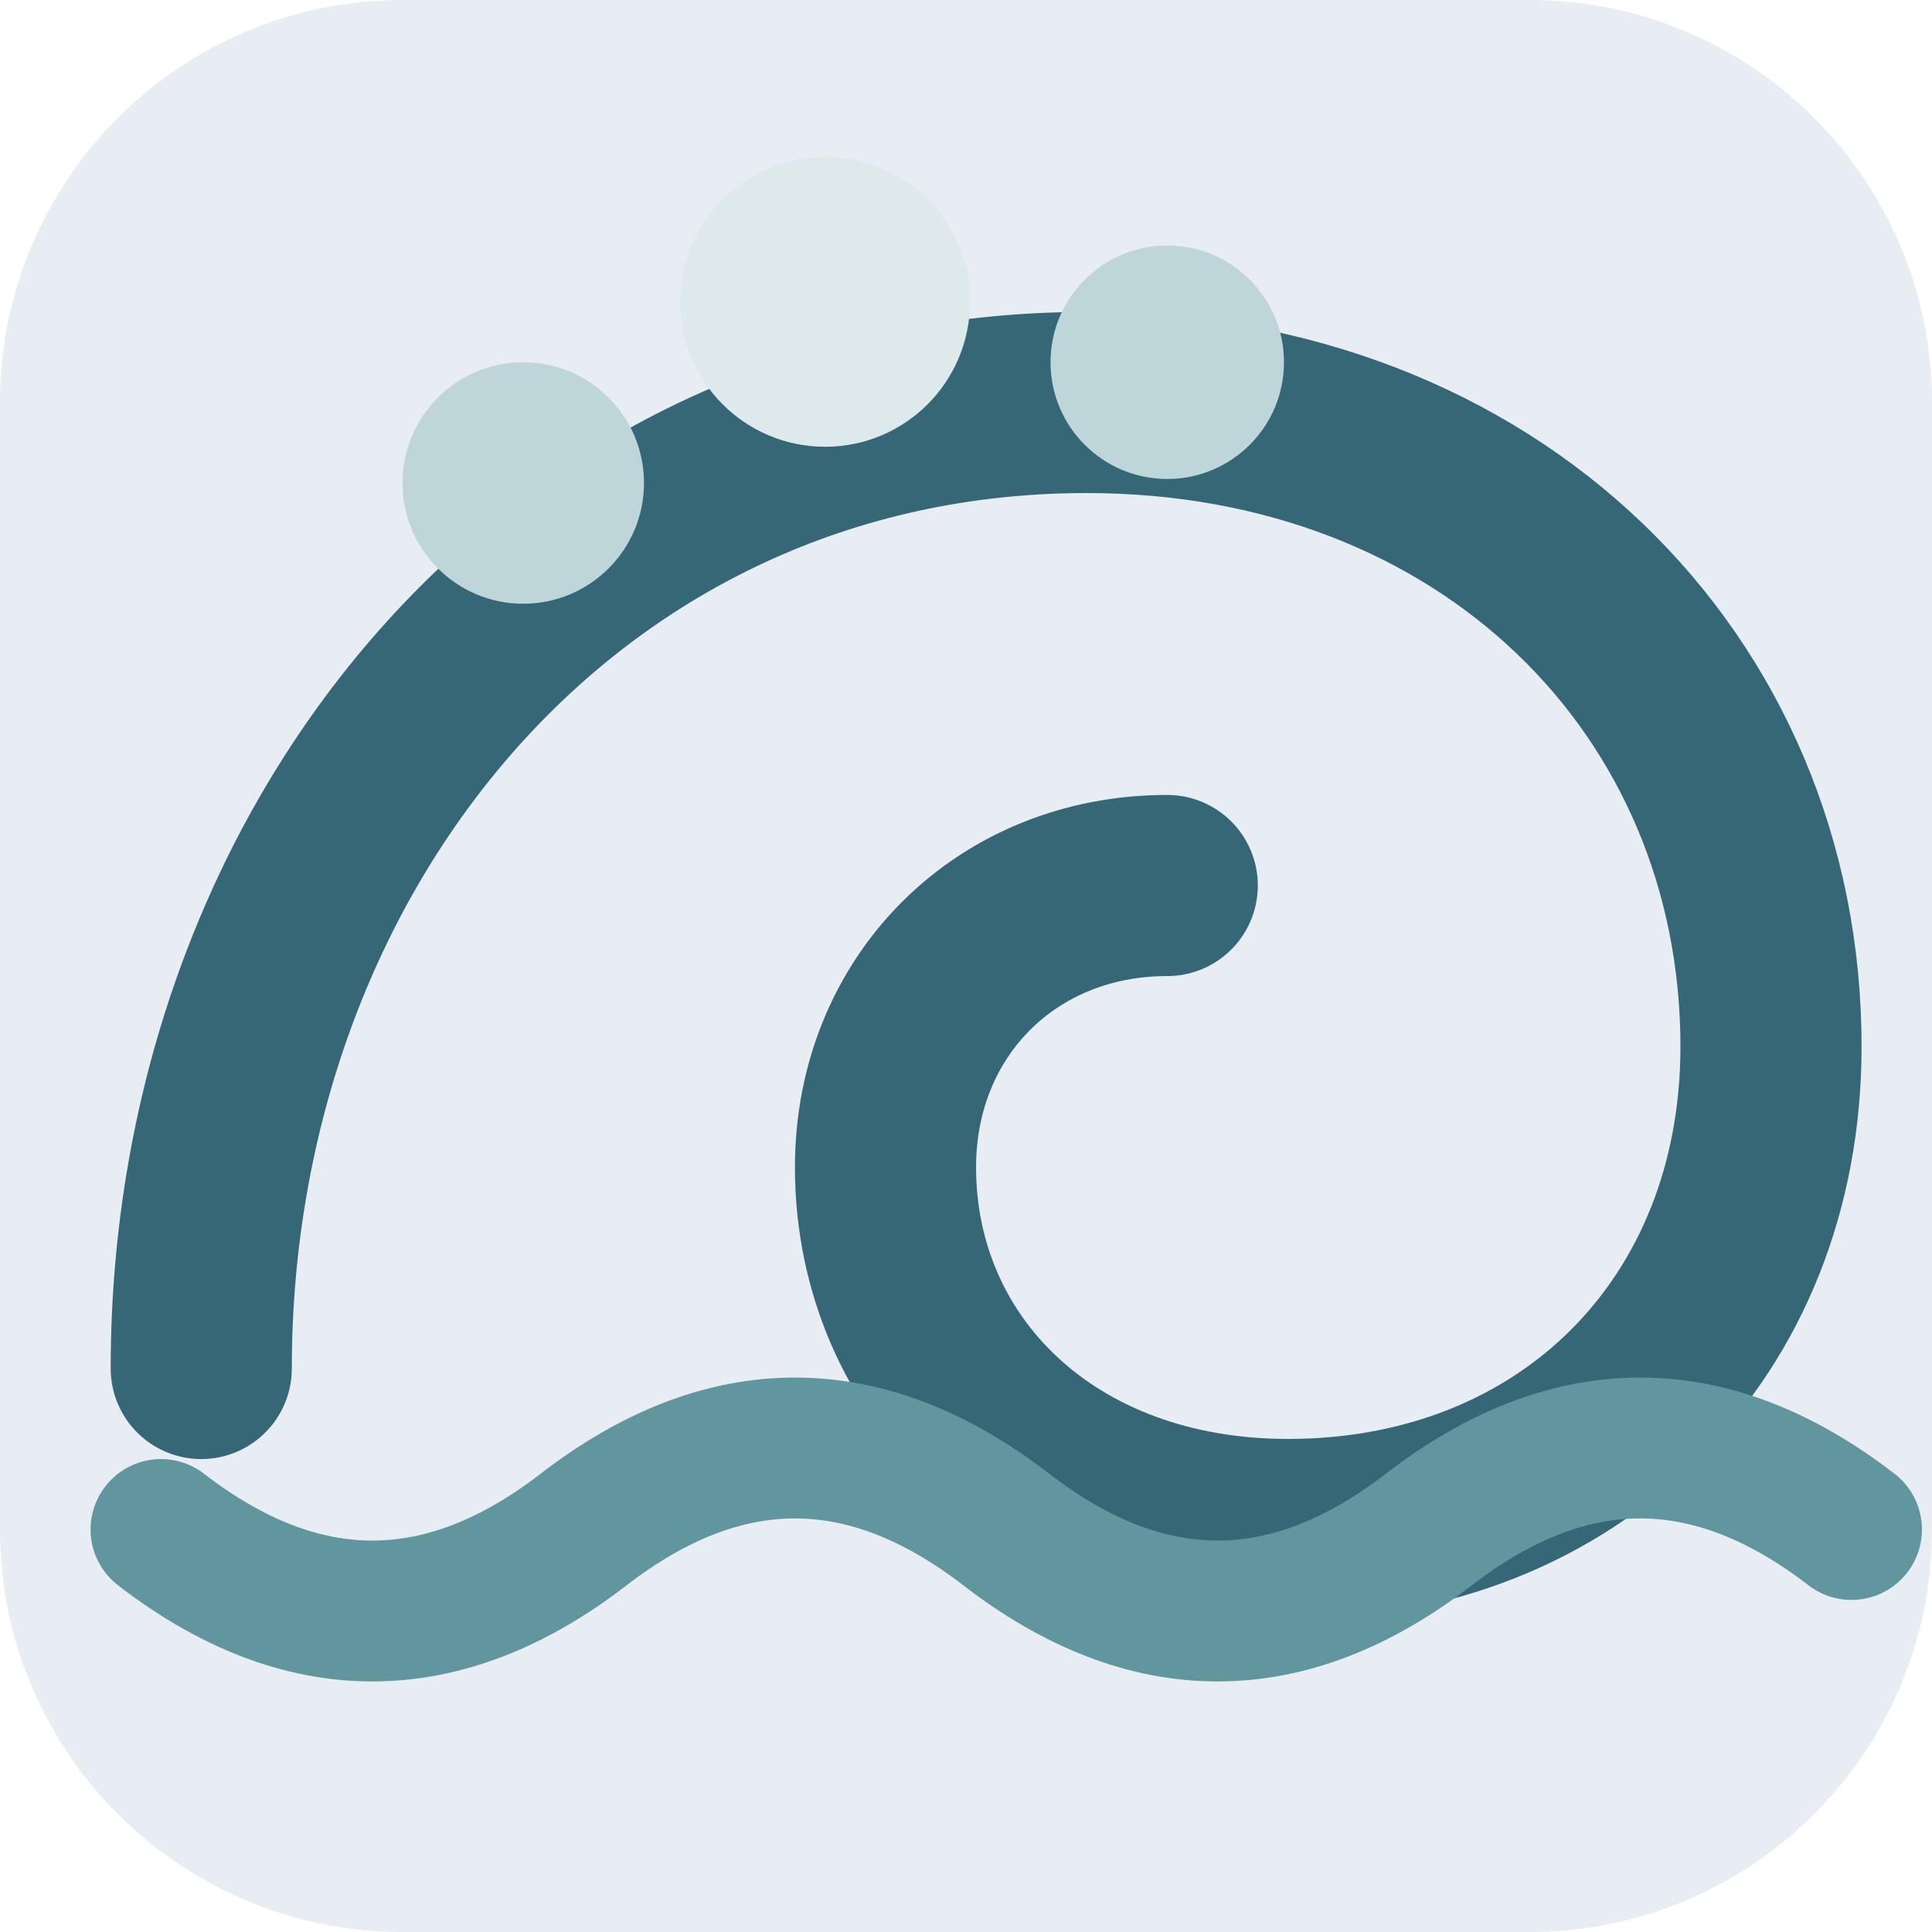
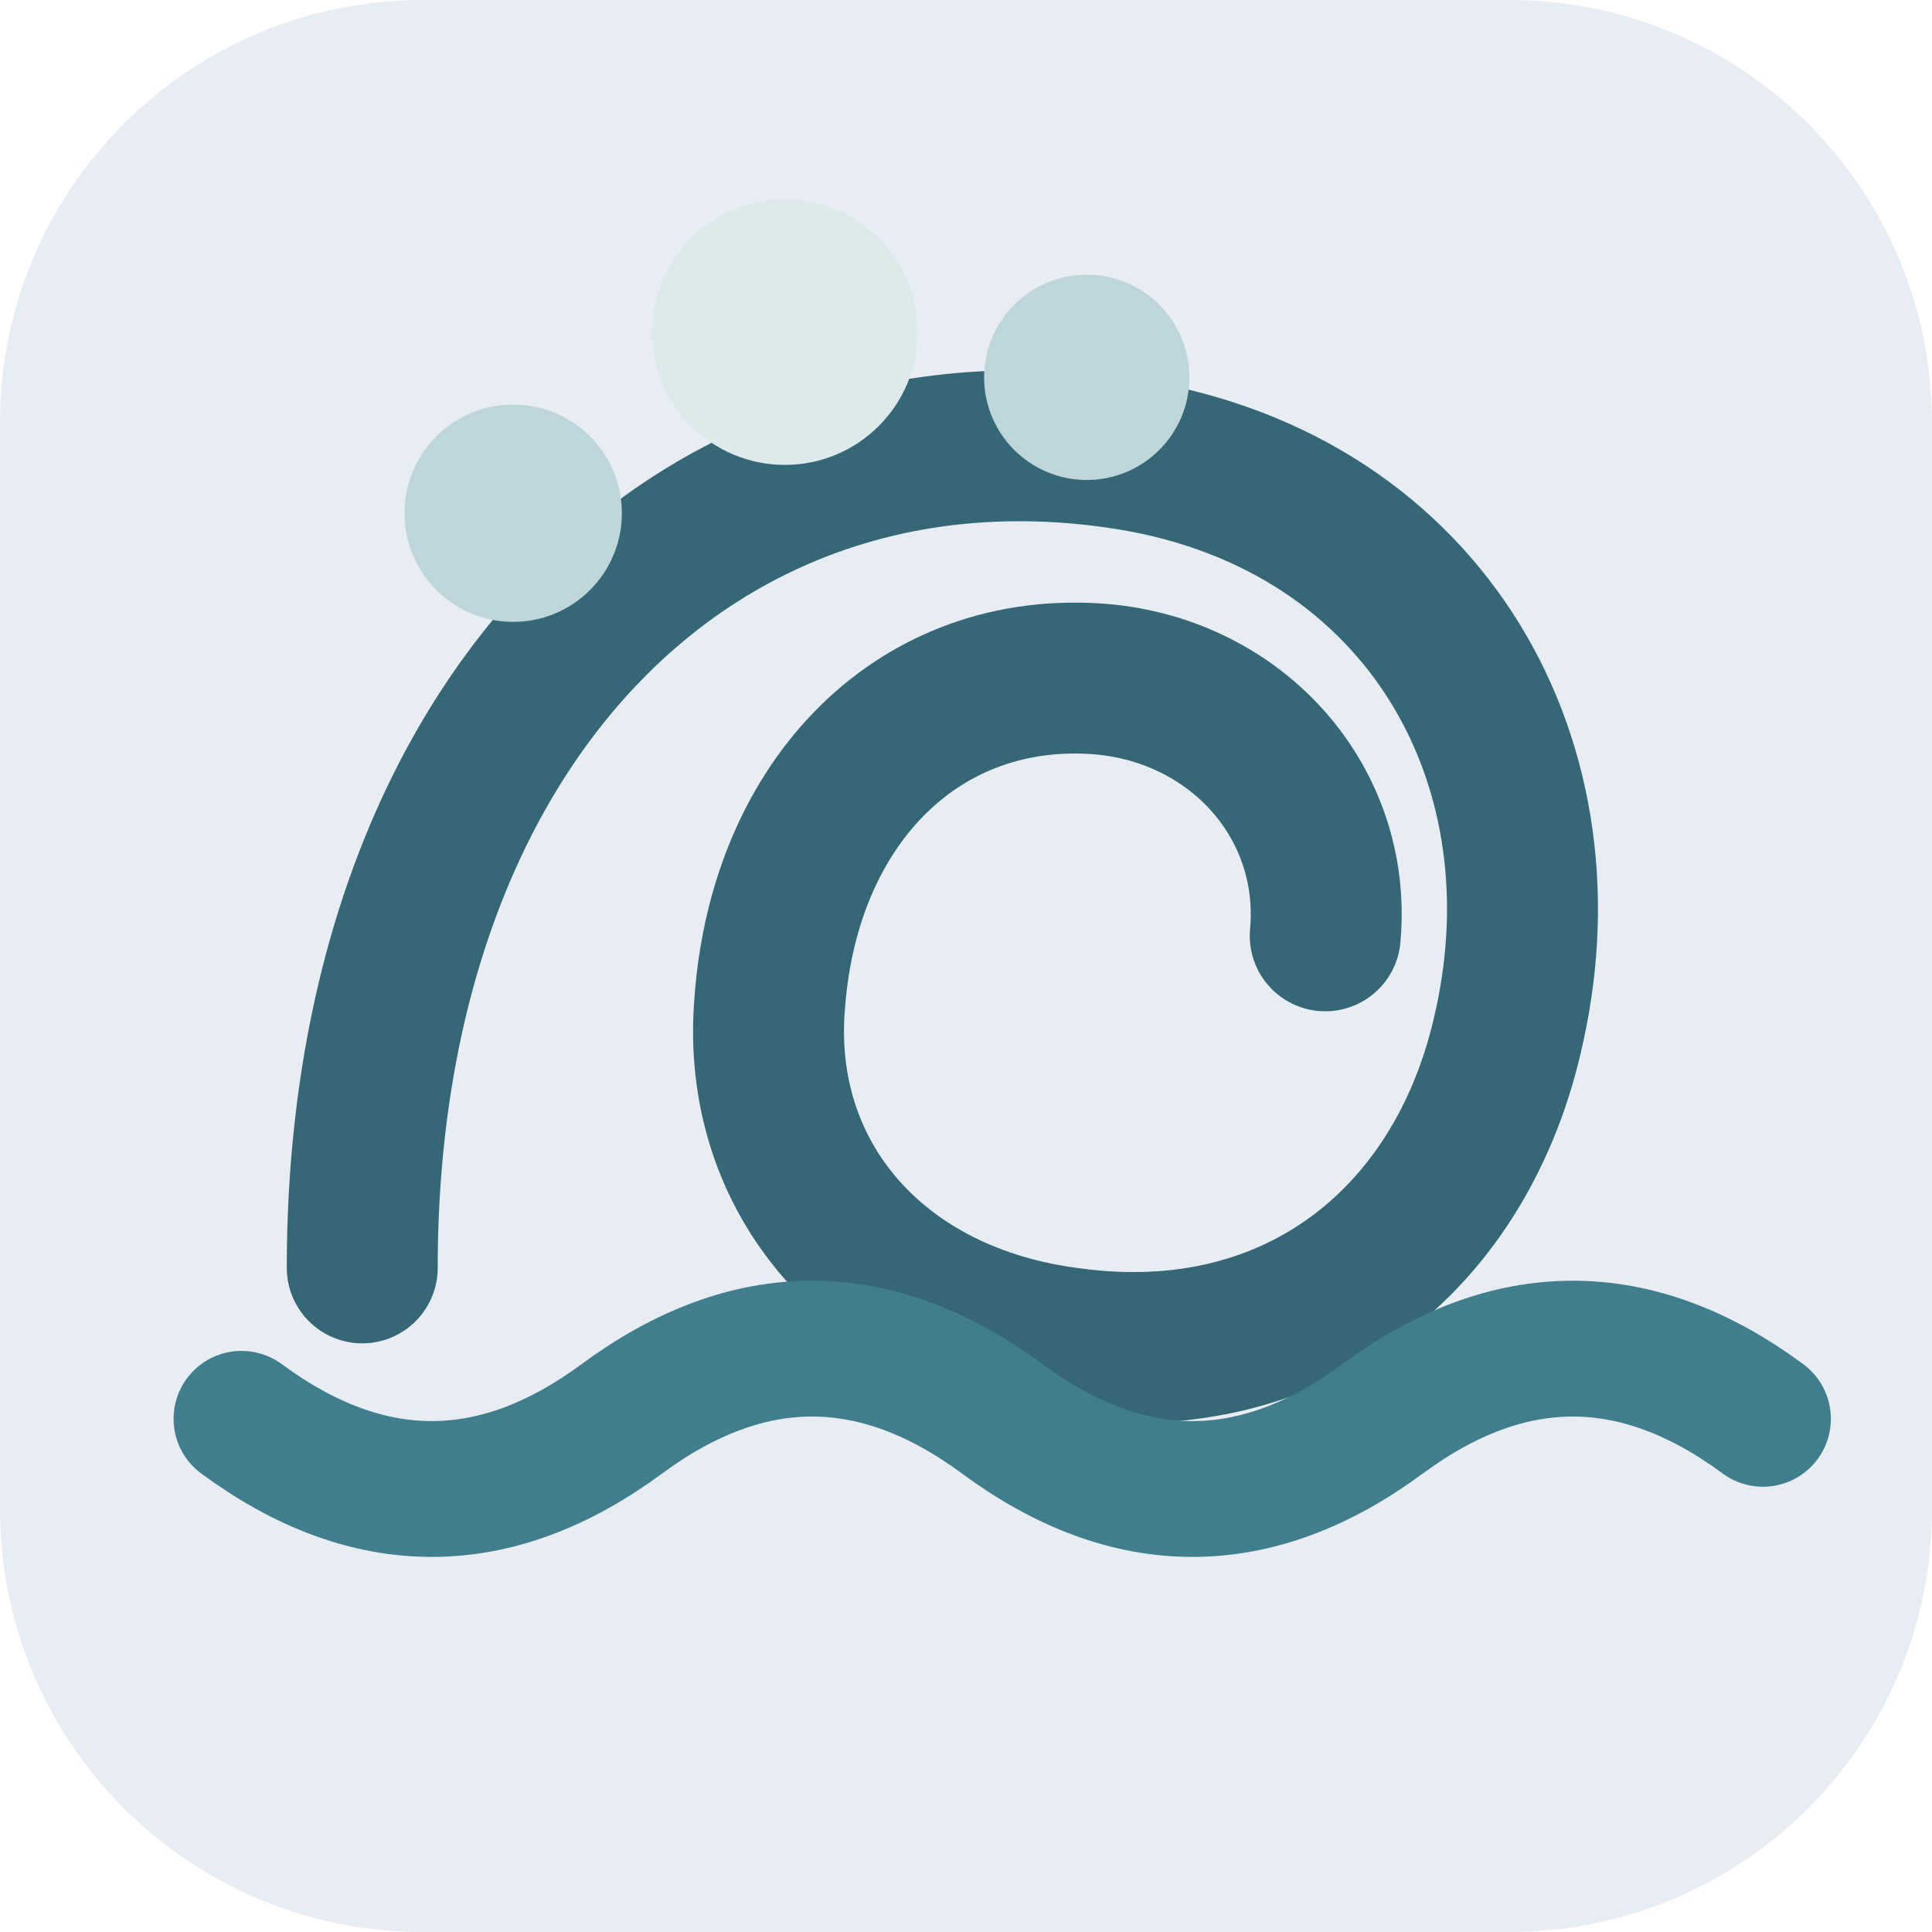
- <svg xmlns="http://www.w3.org/2000/svg" viewBox="0 0 48 48">
-   <rect width="48" height="48" rx="10" fill="#e8edf4" />
+ <svg xmlns="http://www.w3.org/2000/svg" viewBox="0 0 64 64">
+   <rect width="64" height="64" rx="14" fill="#e8edf4" />
  <g fill="none" stroke-linecap="round" stroke-linejoin="round">
-     <path d="M5 34c0-13 9-24 22-24 10 0 17 7 17 16 0 7-5 12-12 12-6 0-10-4-10-9 0-4 3-7 7-7" stroke="#356777" stroke-width="4.5" />
-     <path d="M4 38c3.5 2.7 7 2.7 10.5 0s7-2.7 10.5 0 7 2.7 10.5 0 7-2.7 10.5 0" stroke="#61969f" stroke-width="3.5" />
+     <path d="M12 42C12 24 23 13 37 15c10 1.4 15 10 13 19-1.5 7-7 11.5-14.5 10.5C29 43.7 25 39 25.5 33.2 26 26.5 30.5 22 36.5 22.5c4.5.4 7.8 4.1 7.4 8.5" stroke="#356777" stroke-width="5" />
+     <path d="M8 47c4.2 3.1 8.4 3.1 12.6 0s8.4-3.1 12.6 0 8.4 3.1 12.6 0 8.4-3.1 12.6 0" stroke="#407e8d" stroke-width="4.5" />
  </g>
-   <circle cx="13" cy="12" r="3" fill="#bed6da" />
-   <circle cx="20.5" cy="7.5" r="3.6" fill="#dde9eb" />
-   <circle cx="29" cy="9" r="2.9" fill="#bed6da" />
+   <circle cx="17" cy="17" r="3.6" fill="#bed6da" />
+   <circle cx="26" cy="11" r="4.4" fill="#dde9eb" />
+   <circle cx="36" cy="12.5" r="3.4" fill="#bed6da" />
</svg>
